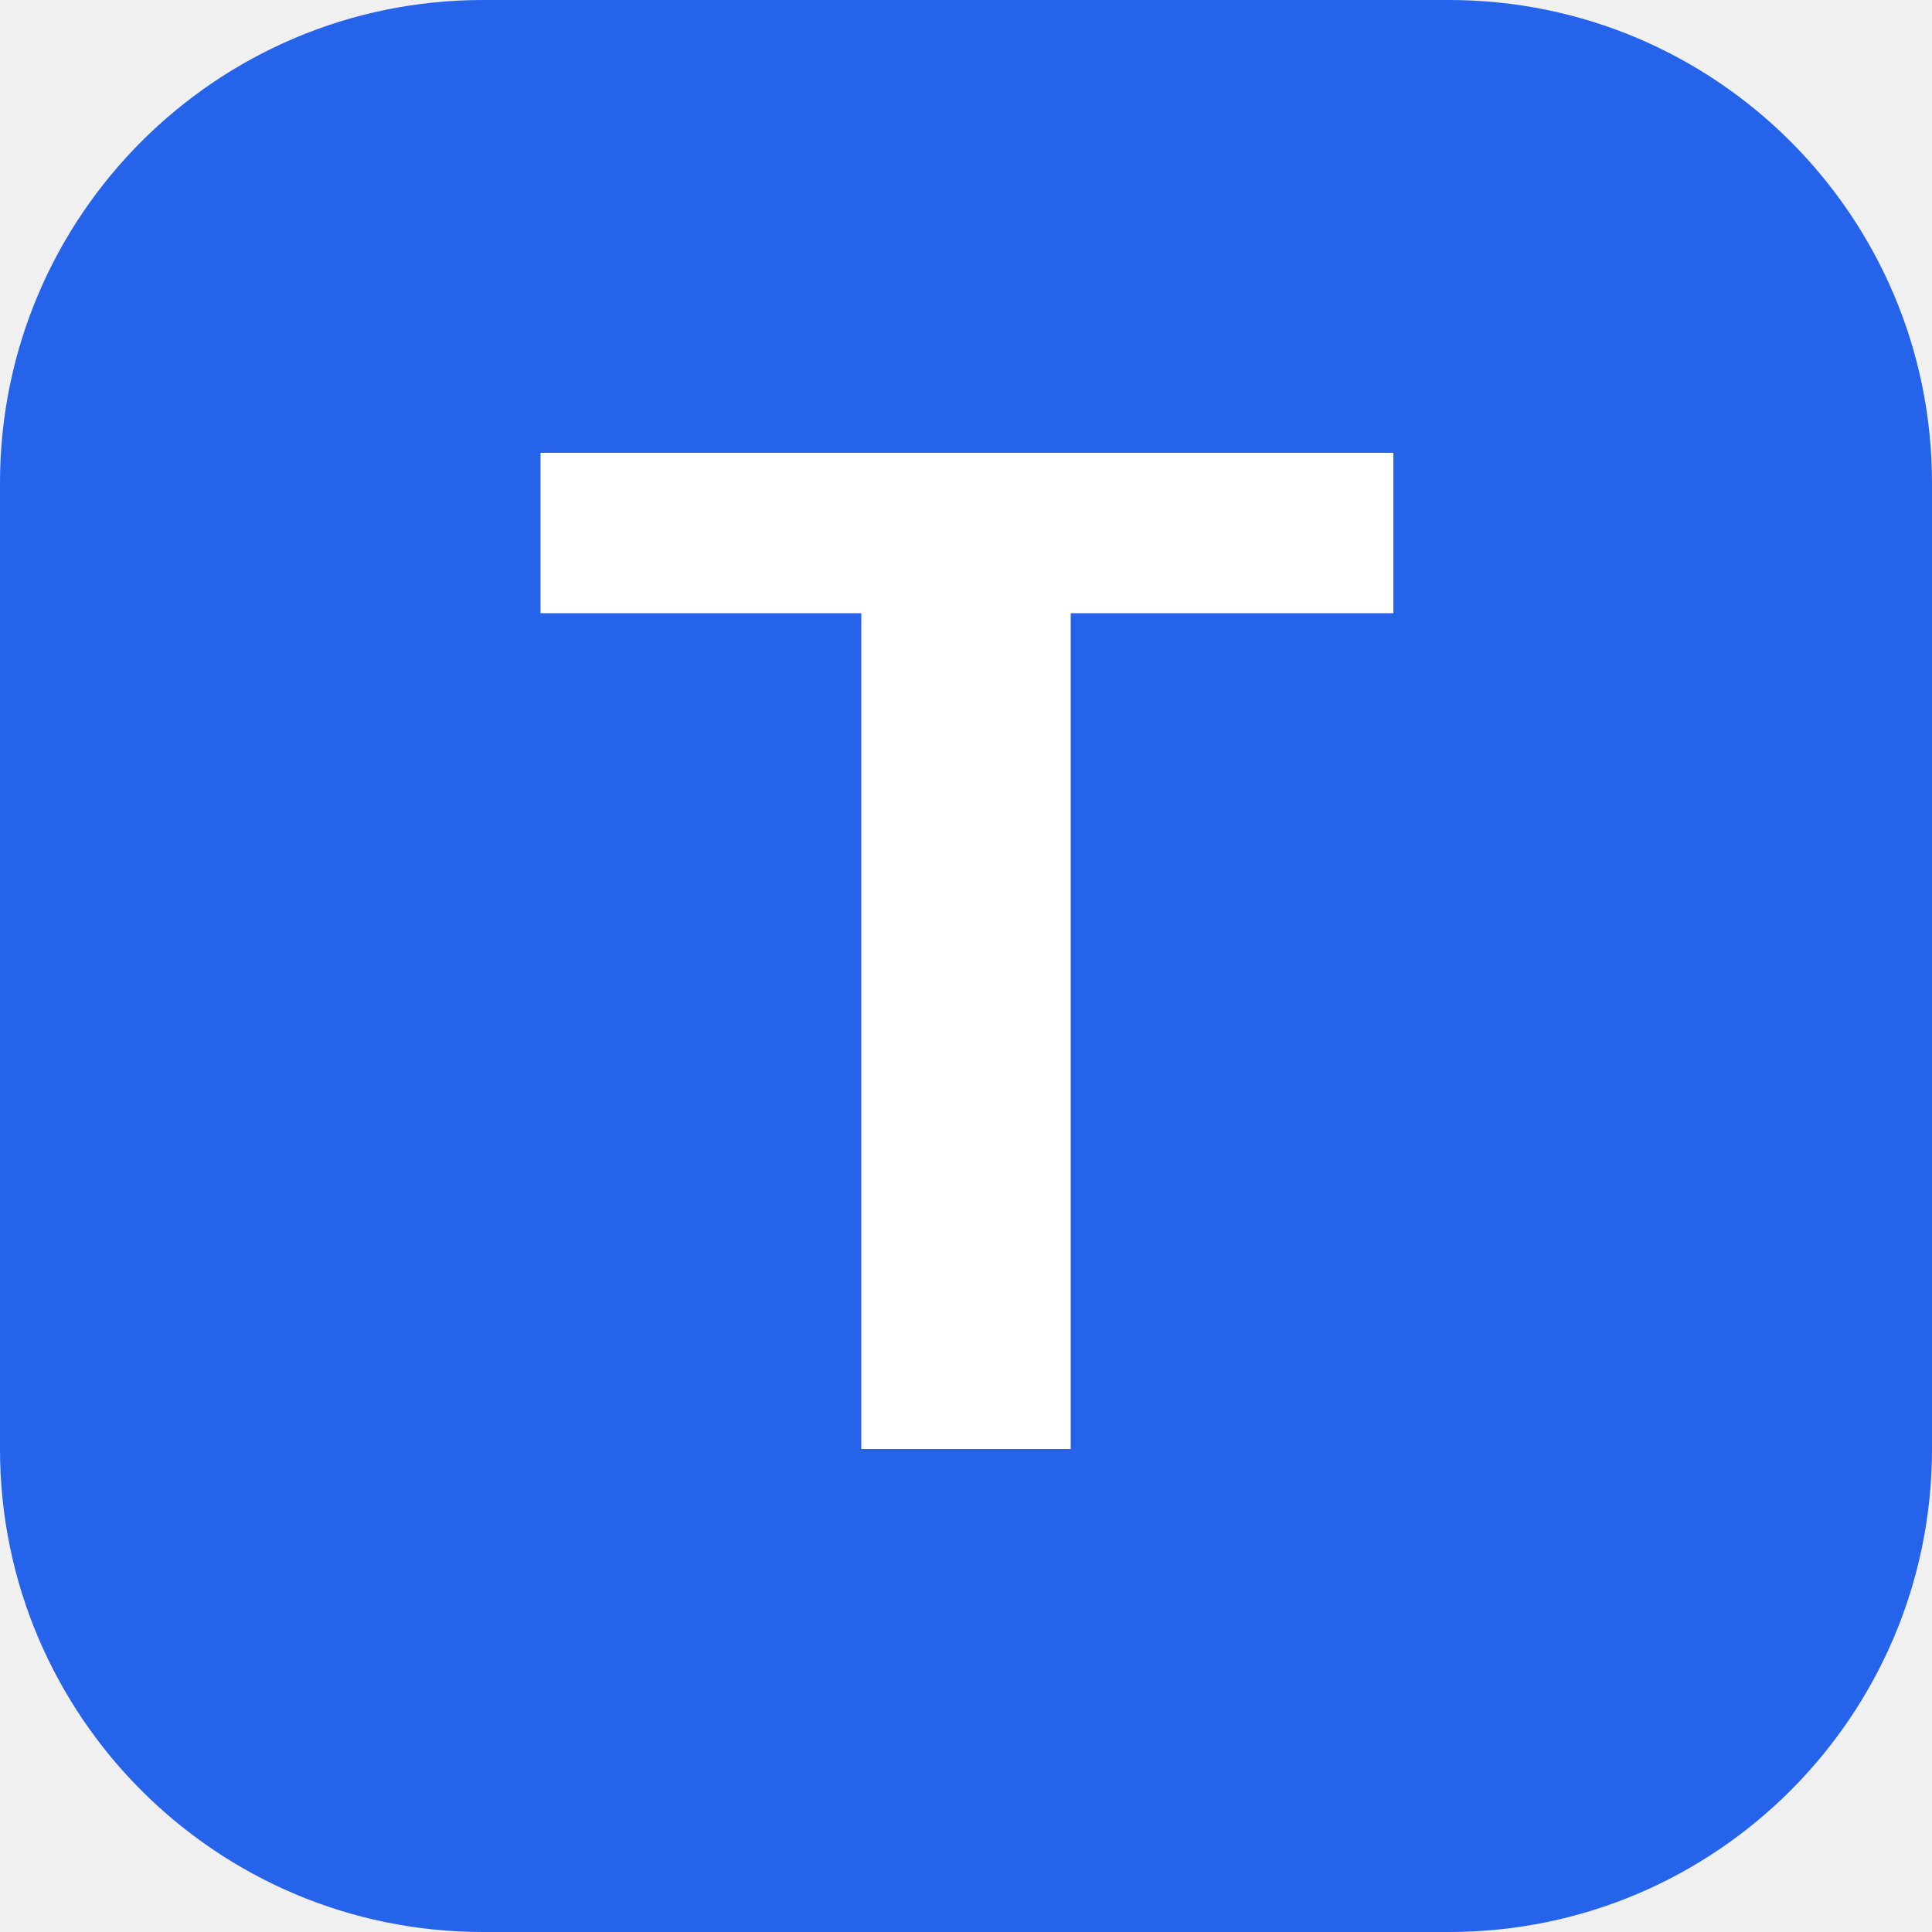
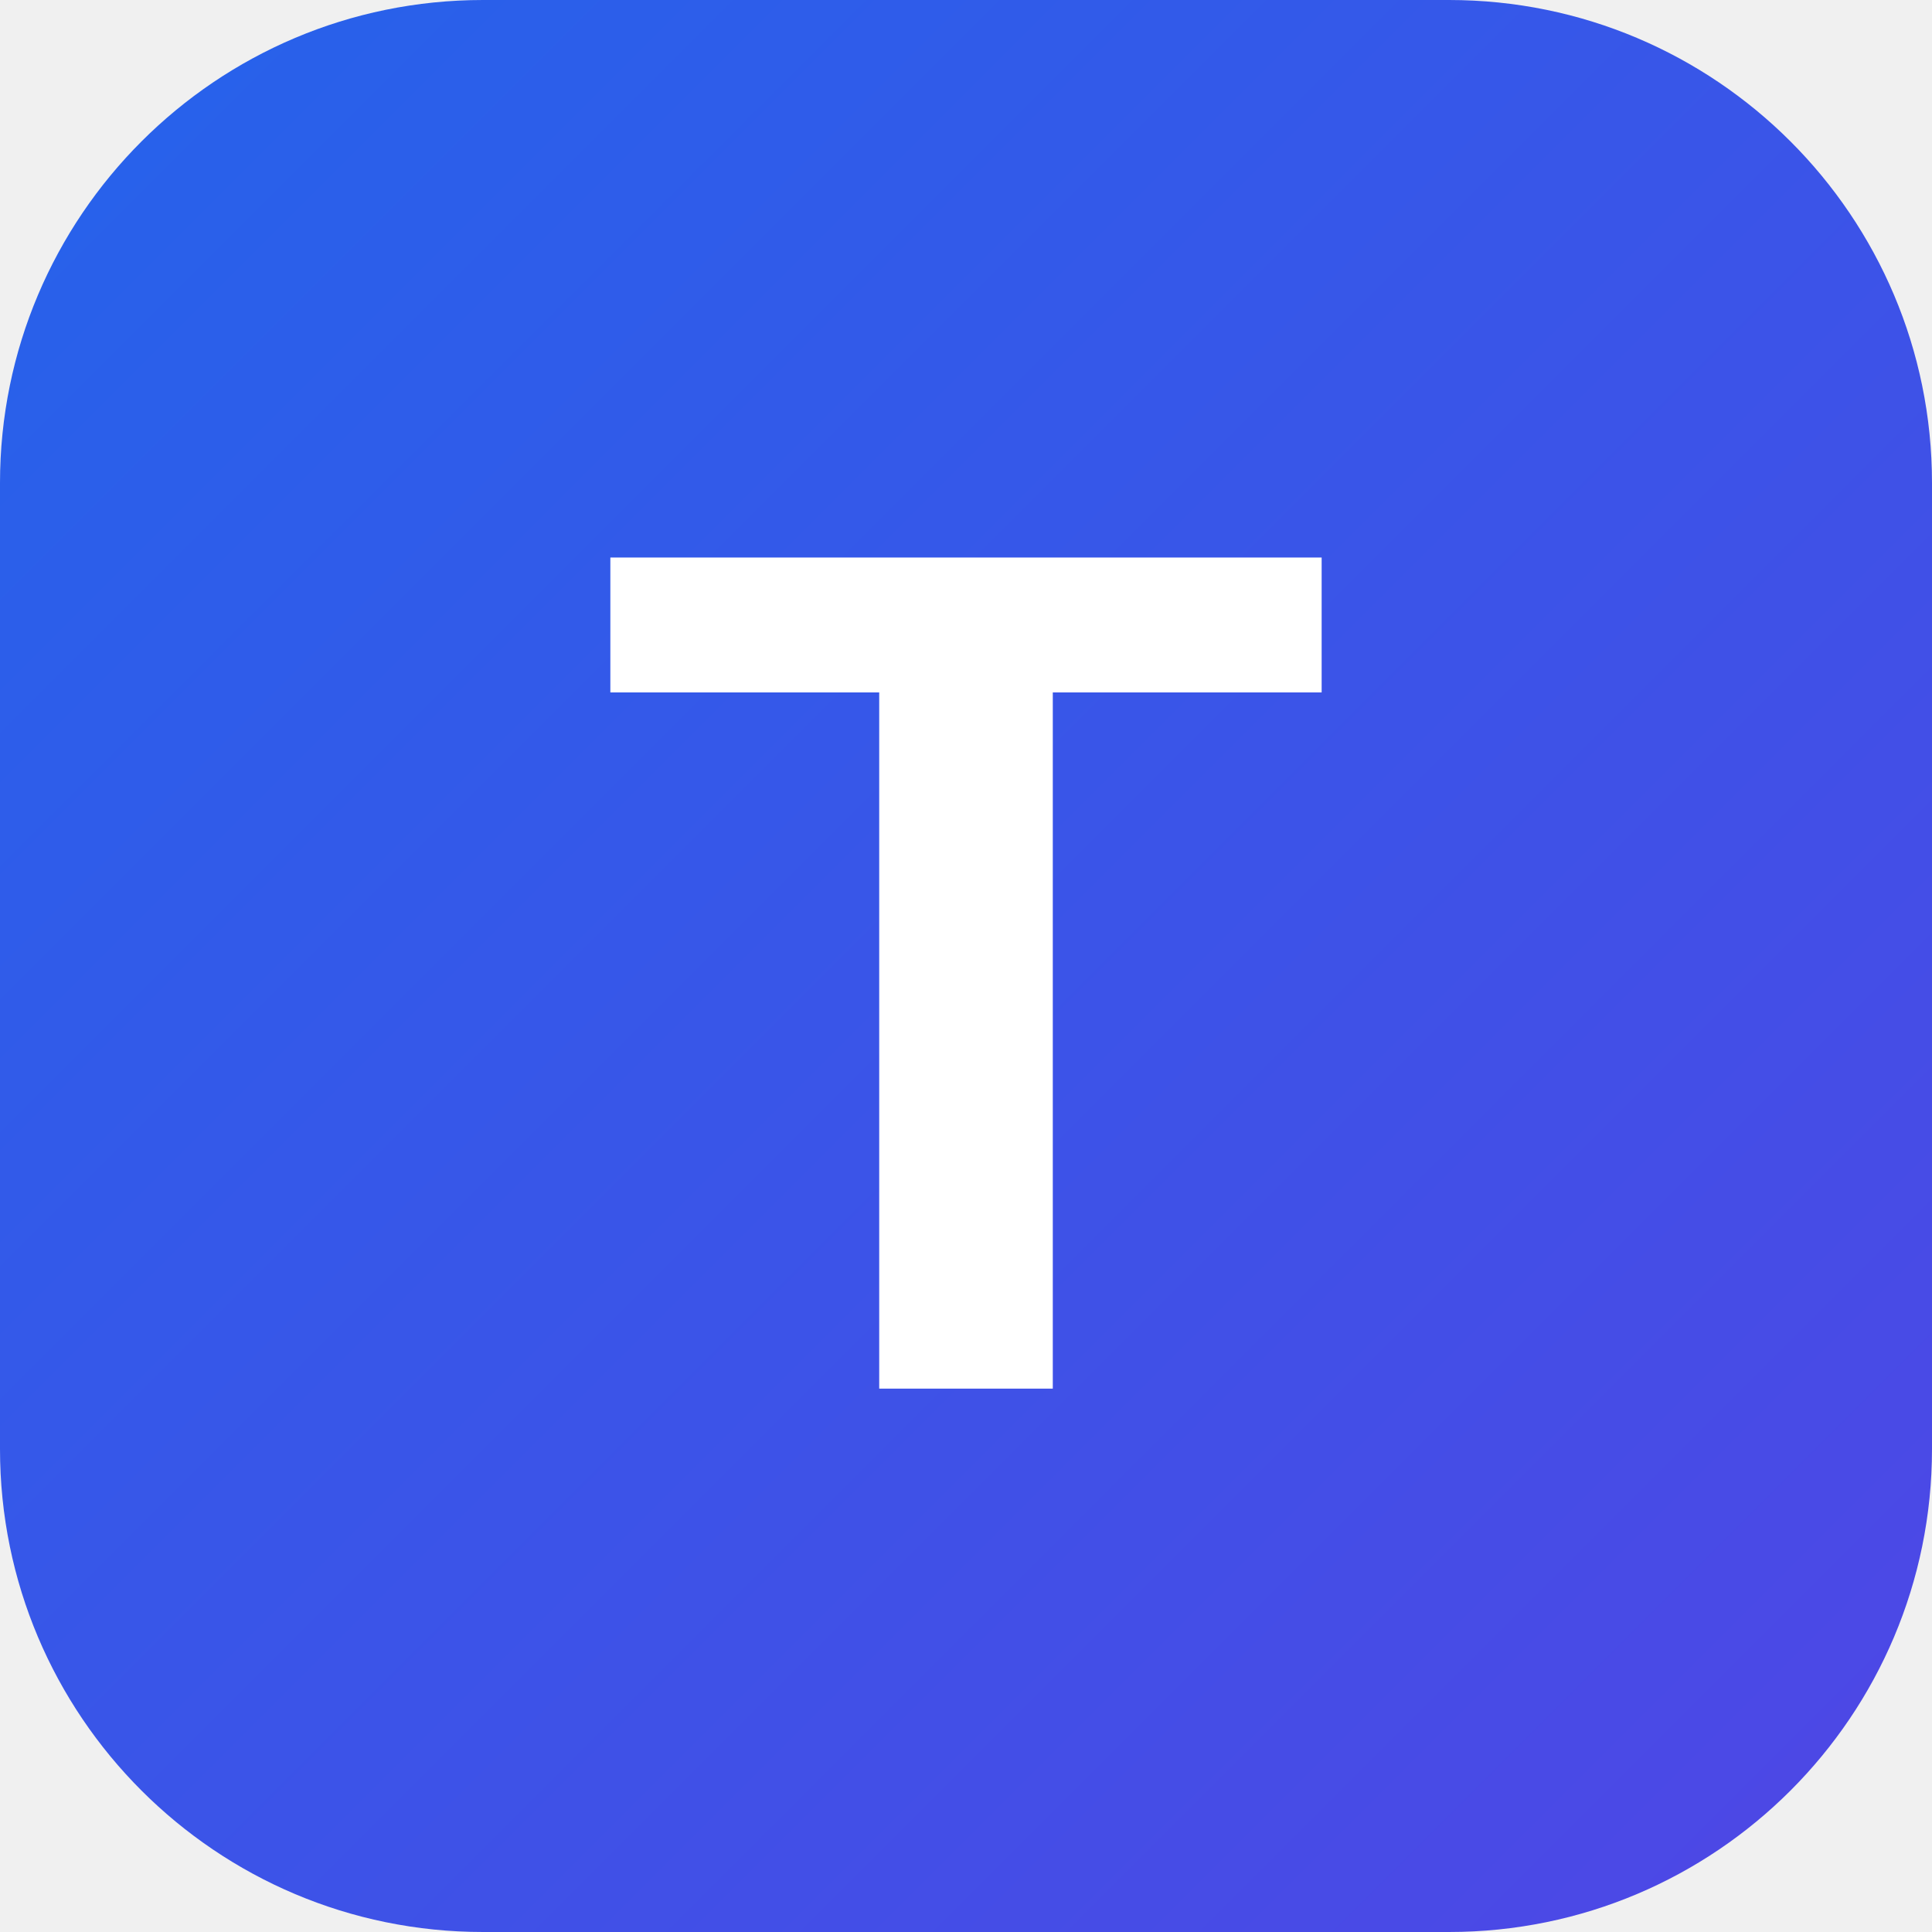
- <svg xmlns="http://www.w3.org/2000/svg" width="16" height="16" viewBox="0 0 16 16">
-   <rect width="16" height="16" rx="4" fill="#2563eb" />
-   <text x="8" y="12" font-family="Arial" font-size="12" font-weight="bold" fill="white" text-anchor="middle">T</text>
+ <svg xmlns="http://www.w3.org/2000/svg" width="32" height="32" viewBox="0 0 32 32" fill="none">
+   <rect width="32" height="32" rx="8" fill="url(#gradient)" />
+   <text x="16" y="23" font-family="Arial Black, Arial" font-size="20" font-weight="900" fill="white" text-anchor="middle">T</text>
+   <defs>
+     <linearGradient id="gradient" x1="0" y1="0" x2="32" y2="32" gradientUnits="userSpaceOnUse">
+       <stop offset="0%" stop-color="#2563eb" />
+       <stop offset="100%" stop-color="#4f46e5" />
+     </linearGradient>
+   </defs>
</svg>
